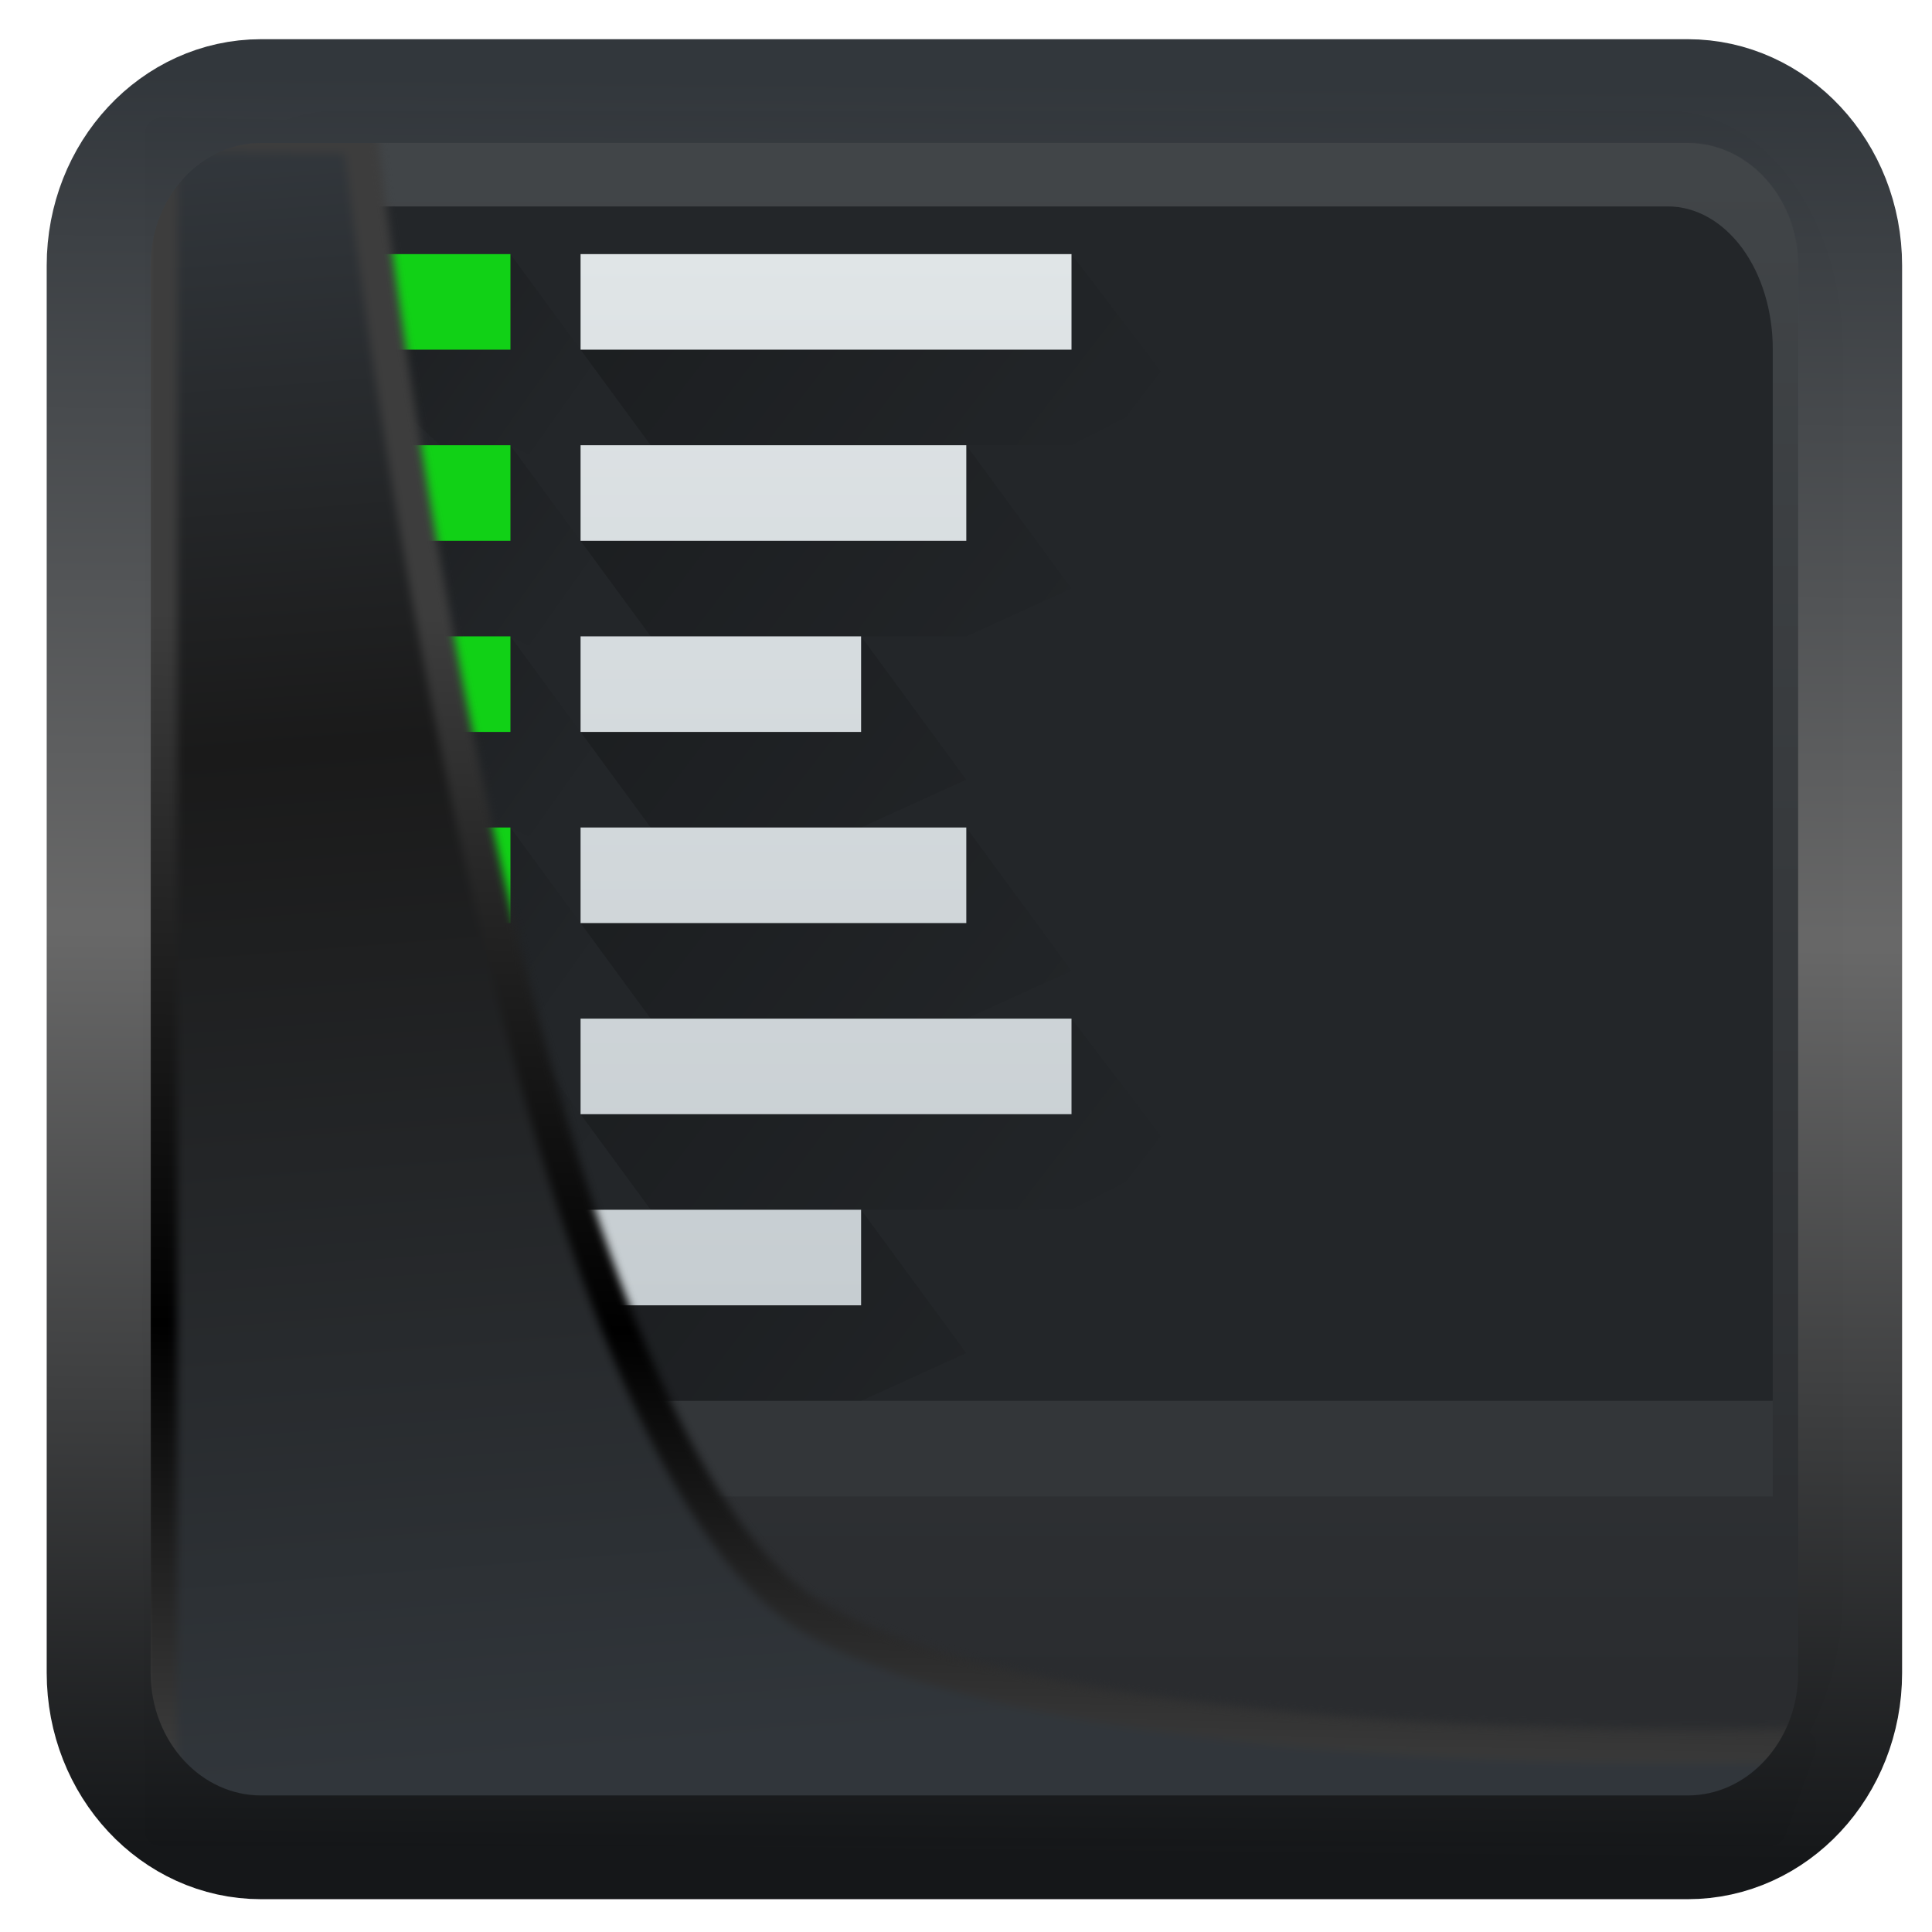
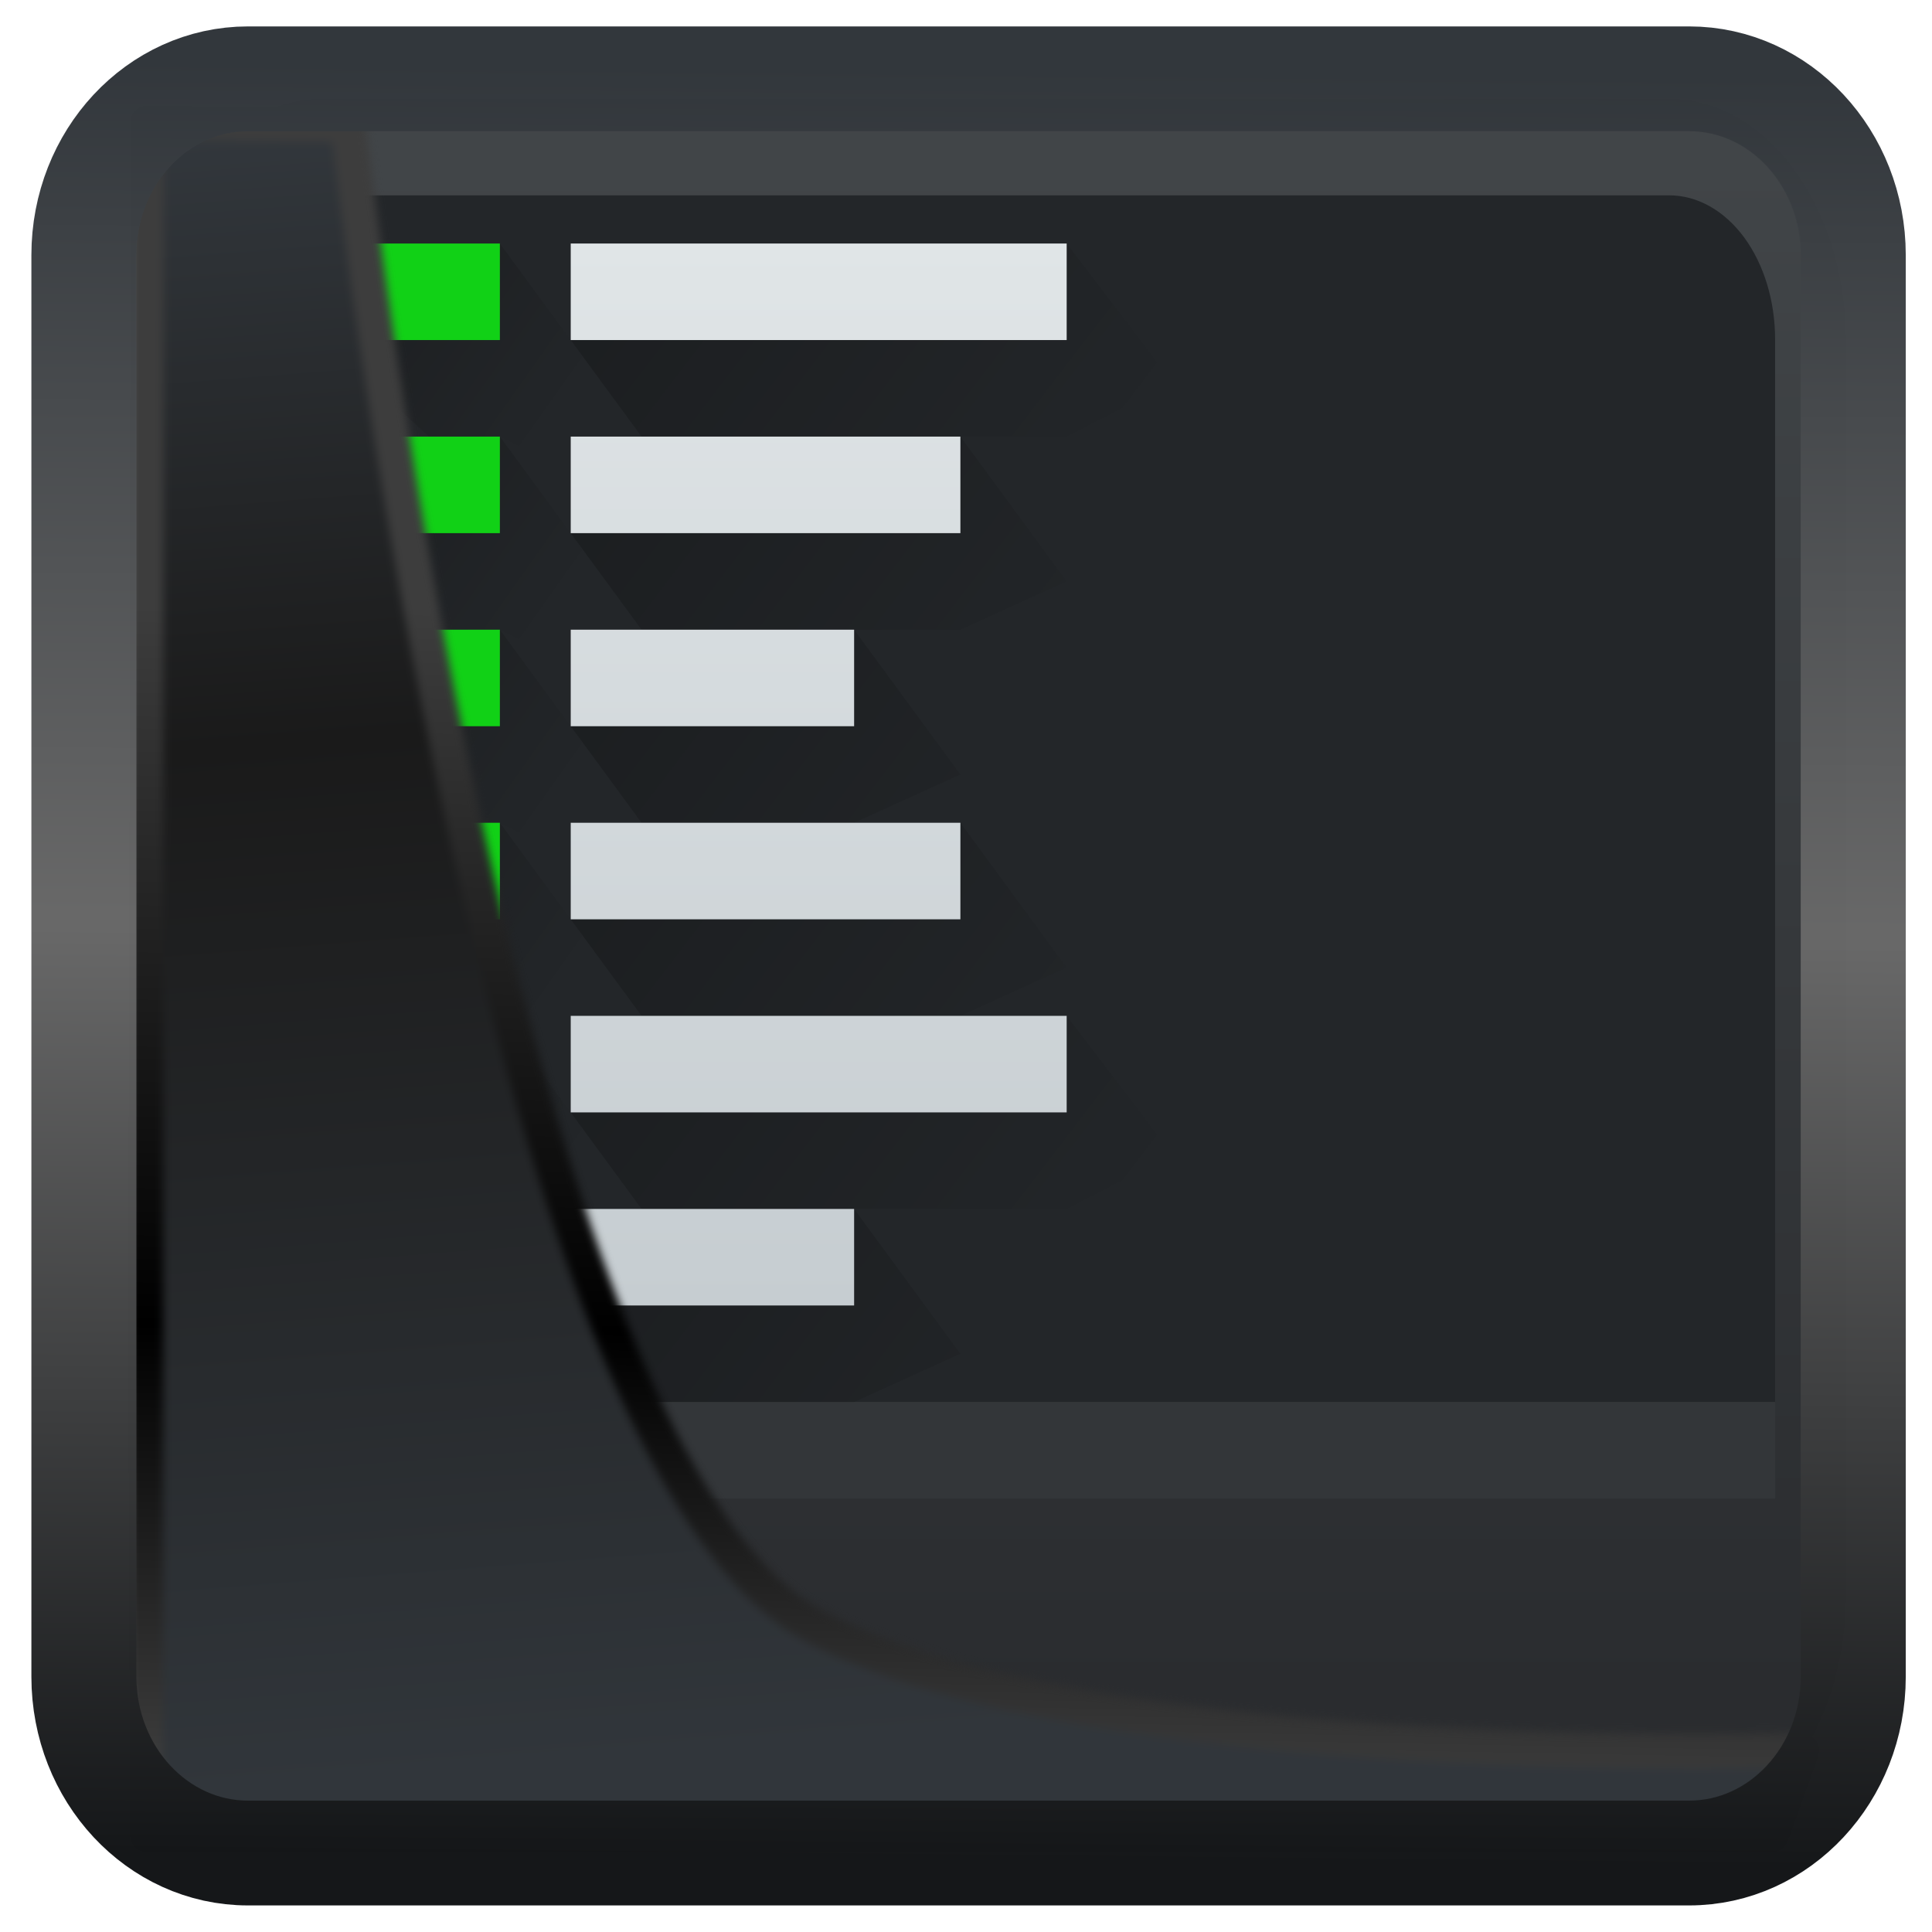
<svg xmlns="http://www.w3.org/2000/svg" xmlns:xlink="http://www.w3.org/1999/xlink" width="32" height="32" version="1.1" viewBox="0 0 32 32" id="svg22">
  <defs id="defs12">
-     <linearGradient id="linearGradient1005-3-3" x1="5.253" x2="9.382" y1="15.383" y2="2.942" gradientTransform="matrix(0.99999,0,0,0.99999,1.632,-0.61743)" gradientUnits="userSpaceOnUse">
-       <stop stop-color="#fa8200" offset="0" id="stop2" />
-       <stop stop-color="#ff9600" offset=".37" id="stop4" />
-       <stop stop-color="#ffb400" offset="1" id="stop6" />
-     </linearGradient>
-     <filter id="filter4014" x="-0.062" y="-0.058" width="1.125" height="1.115" color-interpolation-filters="sRGB">
-       <feGaussianBlur stdDeviation="1.094" id="feGaussianBlur9" />
-     </filter>
    <linearGradient xlink:href="#linearGradient3487" id="linearGradient3403" gradientUnits="userSpaceOnUse" x1="6.949" y1="4.555" x2="11.215" y2="59.052" />
    <linearGradient id="linearGradient3487">
      <stop style="stop-color:#32373c;stop-opacity:1" offset="0" id="stop3481" />
      <stop id="stop3483" offset="0.368" style="stop-color:#1a1a1a;stop-opacity:1" />
      <stop style="stop-color:#31363b;stop-opacity:1" offset="1" id="stop3485" />
    </linearGradient>
    <linearGradient xlink:href="#linearGradient20604" id="linearGradient20558" gradientUnits="userSpaceOnUse" x1="25.802" y1="20.374" x2="25.111" y2="58.913" />
    <linearGradient id="linearGradient20604">
      <stop id="stop20598" offset="0" style="stop-color:#3d3d3d;stop-opacity:1" />
      <stop style="stop-color:#000000;stop-opacity:1" offset="0.618" id="stop20600" />
      <stop id="stop20602" offset="1" style="stop-color:#3d3d3d;stop-opacity:1" />
    </linearGradient>
    <filter style="color-interpolation-filters:sRGB" id="filter20720" x="-0.017" y="-0.016" width="1.034" height="1.033">
      <feGaussianBlur stdDeviation="0.147" id="feGaussianBlur20722" />
    </filter>
    <linearGradient gradientTransform="translate(0.360678,-0.1301695)" xlink:href="#linearGradient4555" id="linearGradient4557" x1="43.5" y1="64.012" x2="44.142" y2="0.306" gradientUnits="userSpaceOnUse" />
    <linearGradient id="linearGradient4555">
      <stop style="stop-color:#141618;stop-opacity:1" offset="0" id="stop4551" />
      <stop id="stop4559" offset="0.518" style="stop-color:#686868;stop-opacity:1" />
      <stop style="stop-color:#31363b;stop-opacity:1" offset="1" id="stop4553" />
    </linearGradient>
    <filter style="color-interpolation-filters:sRGB" id="filter4601" x="-0.03" width="1.06" y="-0.03" height="1.06">
      <feGaussianBlur stdDeviation="0.015" id="feGaussianBlur4603" />
    </filter>
    <linearGradient id="k" y1="536.8" y2="503.8" x2="0" gradientUnits="userSpaceOnUse" gradientTransform="translate(-384.57,-499.8)">
      <stop stop-color="#2a2c2f" id="stop32" />
      <stop offset="1" stop-color="#424649" id="stop34" />
    </linearGradient>
    <linearGradient xlink:href="#h" id="l" x1="2.004" y1="31" x2="2" y2="6" gradientUnits="userSpaceOnUse" />
    <linearGradient id="h" gradientTransform="matrix(1.25,0,0,1.13333,-484.714,-607.238)" gradientUnits="userSpaceOnUse" x1="400.571" x2="400.571" y1="535.798" y2="520.798">
      <stop offset="0" stop-color="#232629" id="stop48" />
      <stop offset="1" stop-color="#292c30" id="stop50" />
    </linearGradient>
    <linearGradient id="n" gradientUnits="userSpaceOnUse" x1="391.238" x2="397.071" xlink:href="#i" y1="521.209" y2="527.298" gradientTransform="matrix(1.5,0,0,1.5,-574.856,-772.813)" />
    <linearGradient id="i">
      <stop offset="0" id="stop54" />
      <stop offset="1" stop-opacity="0" id="stop56" />
    </linearGradient>
    <linearGradient id="o" gradientUnits="userSpaceOnUse" x1="386.571" x2="389.571" xlink:href="#i" y1="520.906" y2="523.798" gradientTransform="matrix(1.5,0,0,1.5,-574.856,-772.813)" />
    <linearGradient xlink:href="#i" id="p" gradientUnits="userSpaceOnUse" gradientTransform="matrix(1.5,0,0,1.5,-574.856,-768.813)" x1="386.571" y1="520.906" x2="389.571" y2="523.798" />
    <linearGradient xlink:href="#i" id="q" gradientUnits="userSpaceOnUse" gradientTransform="matrix(1.5,0,0,1.5,-574.856,-764.813)" x1="386.571" y1="520.906" x2="389.571" y2="523.798" />
    <linearGradient xlink:href="#i" id="r" gradientUnits="userSpaceOnUse" gradientTransform="matrix(1.5,0,0,1.5,-574.856,-752.813)" x1="386.571" y1="520.906" x2="389.571" y2="523.798" />
    <linearGradient xlink:href="#i" id="s" gradientUnits="userSpaceOnUse" gradientTransform="matrix(1.5,0,0,1.5,-574.856,-760.813)" x1="386.571" y1="520.906" x2="389.571" y2="523.798" />
    <linearGradient xlink:href="#i" id="t" gradientUnits="userSpaceOnUse" gradientTransform="matrix(1.5,0,0,1.5,-574.856,-756.813)" x1="386.571" y1="520.906" x2="389.571" y2="523.798" />
    <linearGradient xlink:href="#i" id="u" gradientUnits="userSpaceOnUse" gradientTransform="matrix(1.5,0,0,1.5,-574.856,-756.813)" x1="391.238" y1="521.209" x2="397.071" y2="527.298" />
    <linearGradient xlink:href="#i" id="v" gradientUnits="userSpaceOnUse" gradientTransform="matrix(1.5,0,0,1.5,-574.856,-768.813)" x1="391.238" y1="521.209" x2="397.071" y2="527.298" />
    <linearGradient xlink:href="#i" id="w" gradientUnits="userSpaceOnUse" gradientTransform="matrix(1.5,0,0,1.5,-574.856,-764.813)" x1="391.238" y1="521.209" x2="397.071" y2="527.298" />
    <linearGradient xlink:href="#i" id="x" gradientUnits="userSpaceOnUse" gradientTransform="matrix(1.5,0,0,1.5,-574.856,-760.813)" x1="391.238" y1="521.209" x2="397.071" y2="527.298" />
    <linearGradient xlink:href="#i" id="y" gradientUnits="userSpaceOnUse" gradientTransform="matrix(1.5,0,0,1.5,-574.856,-752.813)" x1="391.238" y1="521.209" x2="397.071" y2="527.298" />
    <linearGradient xlink:href="#b" id="z" x1="12" y1="29" x2="12" y2="7" gradientUnits="userSpaceOnUse" />
    <linearGradient id="b">
      <stop stop-color="#c6cdd1" id="stop22" />
      <stop offset="1" stop-color="#e0e5e7" id="stop24" />
    </linearGradient>
  </defs>
-   <g id="g1245" transform="matrix(0.5808106,0,0,0.7914265,2.646359,-1.331172)">
+   <g id="g1245" transform="matrix(0.5867488,0,0,0.799518,2.411988,-1.563191)">
    <rect height="36" y="4" width="48" ry="5" rx="5" id="rect76" style="fill:url(#k)" x="0" />
    <path d="M 2.004,31 H 45.998 V 8.982 A 2.985,2.985 0 0 0 45.128,6.877 3.003,3.003 0 0 0 43.004,6.002 h -38 a 2.987,2.987 0 0 0 -3,2.988 V 31 Z" id="path80" style="fill:url(#l)" />
    <path d="m 12,9 2,2 H 26 L 29,9.884 26,7 Z" id="path84" style="opacity:0.2;fill:url(#n)" />
    <path d="m 5,9 3,2 h 2 L 11,11.384 13,10 10,7 Z" id="path86" style="opacity:0.2;fill:url(#o)" />
    <path d="m 2,31 h 44 v 2 H 2 Z" id="path88" style="fill:#333639" />
    <path d="m 5,13 3,2 h 2 L 11,15.384 13,14 10,11 Z" id="path90" style="opacity:0.2;fill:url(#p)" />
    <path d="m 5,17 3,2 h 2 L 11,19.384 13,18 10,15 Z" id="path92" style="opacity:0.2;fill:url(#q)" />
    <path d="m 5,29 3,2 h 2 L 11,31.384 13,30 10,27 Z" id="path94" style="opacity:0.2;fill:url(#r)" />
    <path d="m 5,21 3,2 h 2 L 11,23.384 13,22 10,19 Z" id="path96" style="opacity:0.2;fill:url(#s)" />
    <path d="m 5,25 3,2 h 2 L 11,27.384 13,26 10,23 Z" id="path98" style="opacity:0.2;fill:url(#t)" />
    <path d="m 12,25 2,2 H 26 L 29,25.884 26,23 Z" id="path100" style="opacity:0.2;fill:url(#u)" />
    <path d="m 5,7 v 2 h 5 V 7 Z m 0,4 v 2 h 5 v -2 z m 0,4 v 2 h 5 v -2 z m 0,4 v 2 h 5 v -2 z m 0,4 v 2 h 5 v -2 z m 0,4 v 2 h 5 v -2 z" id="path102" style="fill:#11d116;paint-order:stroke fill markers" />
    <path d="m 12,13 2,2 h 9 l 3,-1 -3,-3 z" id="path104" style="opacity:0.2;fill:url(#v)" />
    <path d="m 12,17 2,2 h 6 l 3,-1 -3,-3 z" id="path106" style="opacity:0.2;fill:url(#w)" />
    <path d="m 12,21 2,2 h 9 l 3,-1 -3,-3 z" id="path108" style="opacity:0.2;fill:url(#x)" />
    <path d="m 12,29 2,2 h 6 l 3,-1 -3,-3 z" id="path110" style="opacity:0.2;fill:url(#y)" />
    <path d="M 12,7 V 9 H 26 V 7 Z m 0,4 v 2 h 11 v -2 z m 0,4 v 2 h 8 v -2 z m 0,4 v 2 h 11 v -2 z m 0,4 v 2 h 14 v -2 z m 0,4 v 2 h 8 v -2 z" id="path112" style="fill:url(#z);paint-order:stroke fill markers" />
  </g>
-   <path style="display:inline;mix-blend-mode:normal;fill:url(#linearGradient3403);fill-opacity:1;stroke:url(#linearGradient20558);stroke-width:1.162;stroke-linecap:butt;stroke-linejoin:round;stroke-miterlimit:4;stroke-dasharray:none;stroke-opacity:1;filter:url(#filter20720)" d="M 4.704,3.981 4.691,60.802 H 58.595 l 1.022,-2.866 c 0,0 -23.875,0.766 -32.844,-4.14 C 16.258,48.042 11.401,4.098 11.401,4.098 Z" id="path1686" transform="matrix(0.4949398,0,0,0.4949398,0.324414,0.2325809)" />
-   <rect style="display:inline;fill:none;fill-opacity:1;stroke:url(#linearGradient4557);stroke-width:3.714;stroke-linejoin:round;stroke-miterlimit:7.8;stroke-dasharray:none;stroke-opacity:0.995;filter:url(#filter4601)" id="rect4539" width="62.567" height="62.867" x="1.032" y="0.596" ry="6.245" rx="5.803" transform="matrix(0.463651,0,0,0.462706,1.155993,1.232703)" />
+   <path style="display:inline;mix-blend-mode:normal;fill:url(#linearGradient3403);fill-opacity:1;stroke:url(#linearGradient20558);stroke-width:1.162;stroke-linecap:butt;stroke-linejoin:round;stroke-miterlimit:4;stroke-dasharray:none;stroke-opacity:1;filter:url(#filter20720)" d="M 4.704,3.981 4.691,60.802 H 58.595 l 1.022,-2.866 c 0,0 -23.875,0.766 -32.844,-4.14 C 16.258,48.042 11.401,4.098 11.401,4.098 Z" id="path1686" transform="matrix(0.5,0,0,0.5,0.06630362,0.01654936)" />
+   <rect style="display:inline;fill:none;fill-opacity:1;stroke:url(#linearGradient4557);stroke-width:3.714;stroke-linejoin:round;stroke-miterlimit:7.8;stroke-dasharray:none;stroke-opacity:0.995;filter:url(#filter4601)" id="rect4539" width="62.567" height="62.867" x="1.032" y="0.596" ry="6.245" rx="5.803" transform="matrix(0.4683914,0,0,0.4674367,0.9063849,1.026897)" />
</svg>
